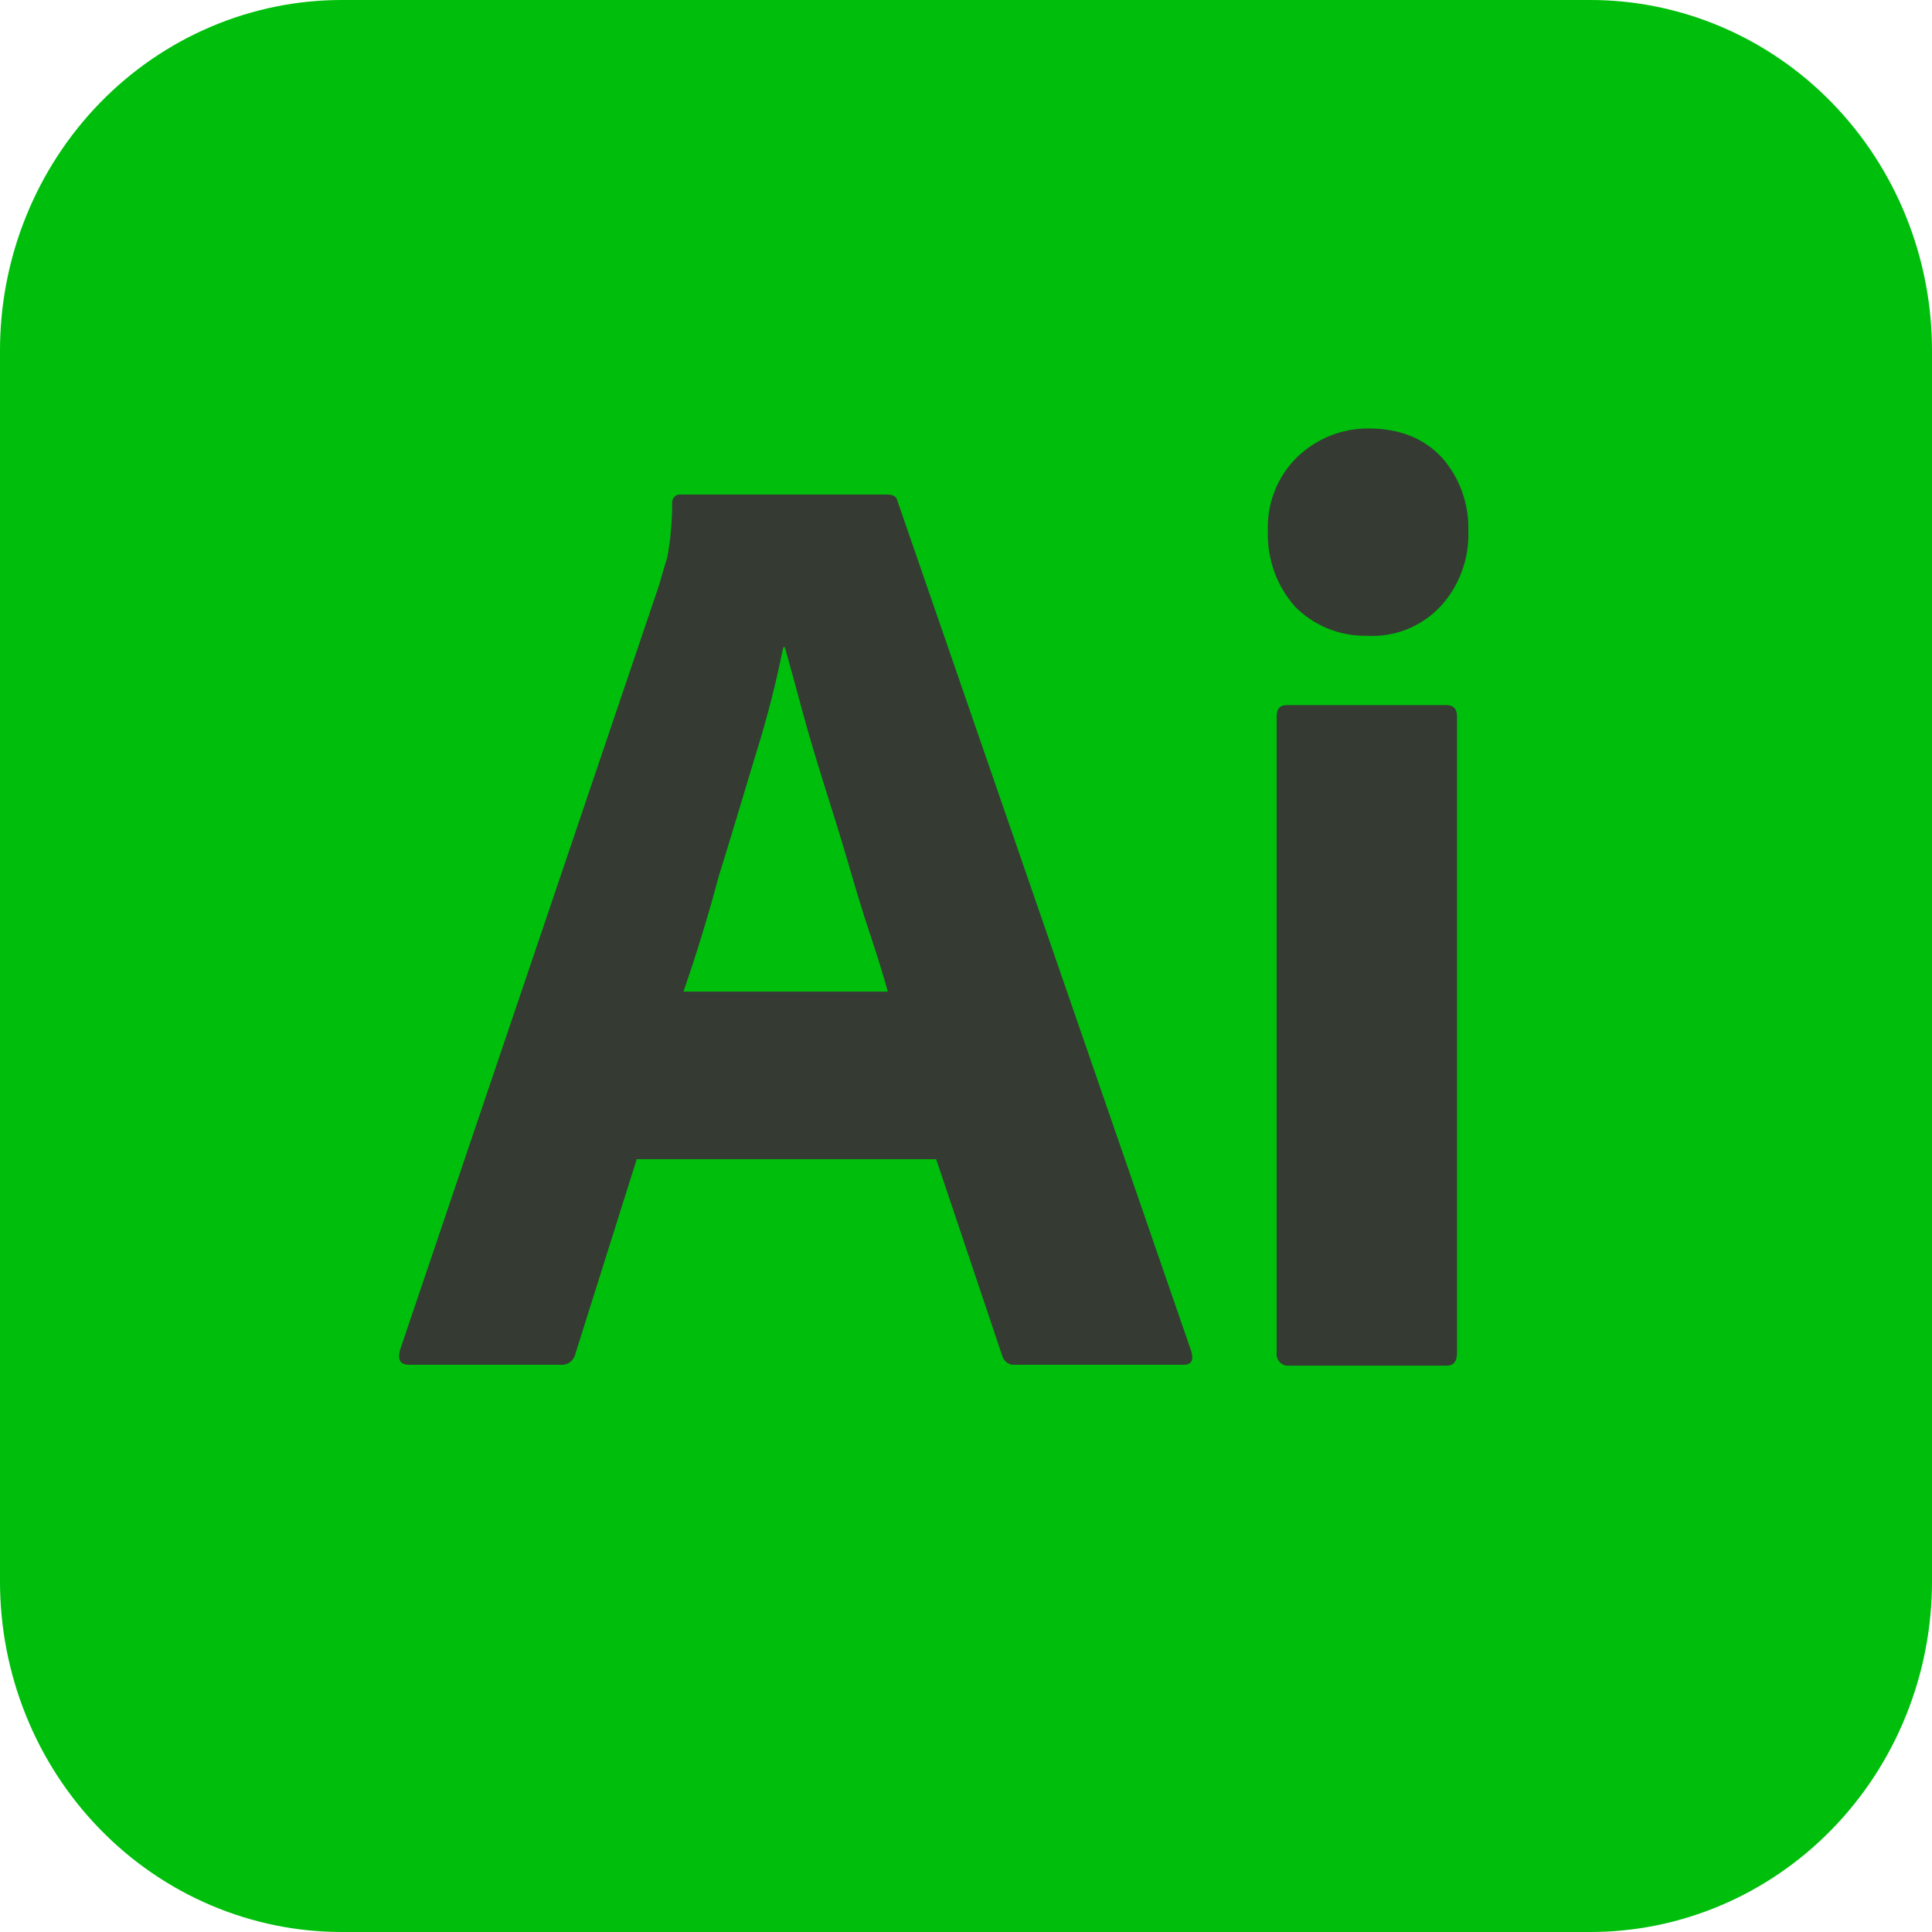
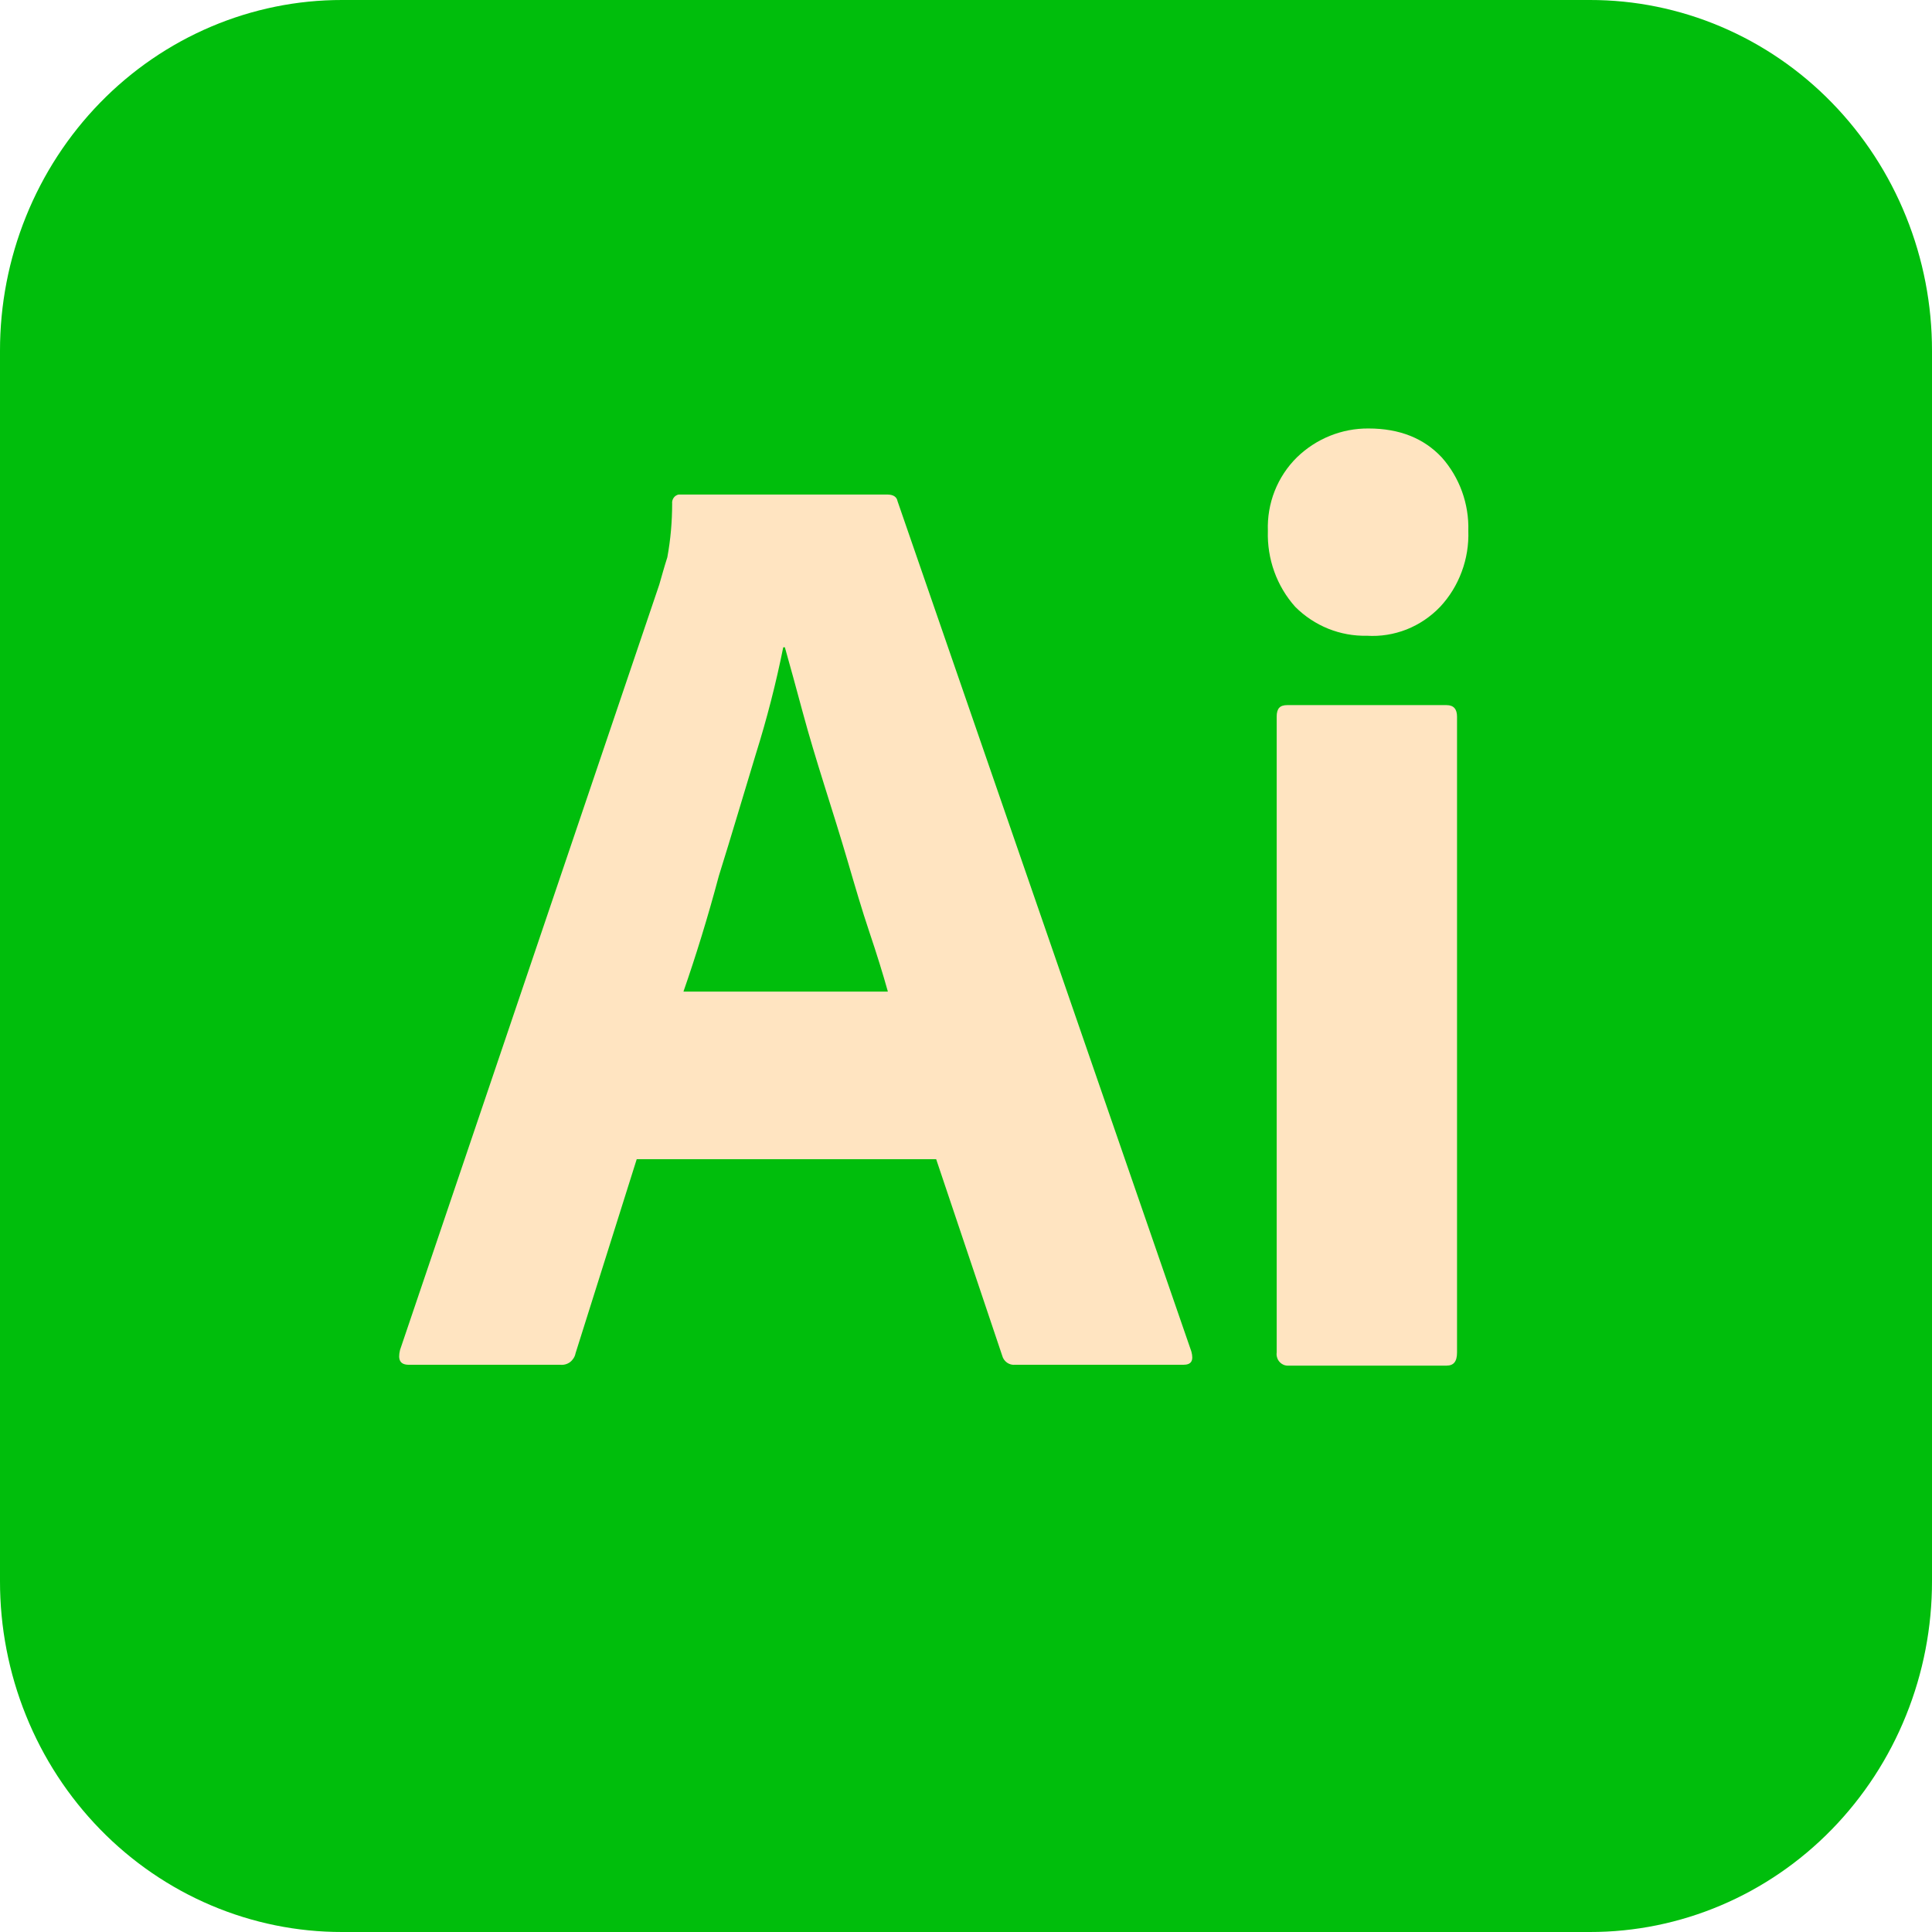
<svg xmlns="http://www.w3.org/2000/svg" width="32" height="32" viewBox="0 0 32 32" fill="none">
  <path d="M5.667 2.57925e-06H26.333C27.078 -0.001 27.815 0.149 28.503 0.441C29.191 0.733 29.816 1.161 30.342 1.701C30.868 2.241 31.286 2.882 31.57 3.587C31.855 4.292 32.001 5.049 32 5.812V26.188C32.001 26.951 31.855 27.708 31.57 28.413C31.286 29.119 30.868 29.759 30.342 30.299C29.816 30.839 29.191 31.267 28.503 31.559C27.815 31.851 27.078 32.001 26.333 32H5.667C4.922 32.001 4.185 31.851 3.497 31.559C2.809 31.267 2.184 30.839 1.658 30.299C1.132 29.759 0.714 29.119 0.43 28.413C0.145 27.708 -0.001 26.951 2.51477e-06 26.188V5.812C-0.001 5.049 0.145 4.292 0.43 3.587C0.714 2.882 1.132 2.241 1.658 1.701C2.184 1.161 2.809 0.733 3.497 0.441C4.185 0.149 4.922 -0.001 5.667 2.57925e-06Z" fill="#00be0c" />
-   <path d="M15.506 19.2H10.546L9.533 22.414C9.522 22.472 9.489 22.524 9.443 22.56C9.396 22.595 9.338 22.611 9.28 22.605H6.773C6.626 22.605 6.586 22.523 6.626 22.359L10.92 9.682C10.96 9.545 11 9.395 11.053 9.231C11.107 8.938 11.133 8.64 11.133 8.342C11.129 8.308 11.138 8.273 11.158 8.245C11.177 8.217 11.207 8.198 11.24 8.191H14.693C14.8 8.191 14.853 8.232 14.866 8.301L19.733 22.386C19.773 22.537 19.733 22.605 19.6 22.605H16.813C16.766 22.61 16.719 22.597 16.68 22.57C16.641 22.542 16.612 22.502 16.6 22.455L15.506 19.2ZM11.32 16.424H14.706C14.626 16.137 14.52 15.795 14.4 15.439C14.28 15.084 14.16 14.674 14.04 14.263C13.92 13.853 13.786 13.429 13.653 13.005C13.52 12.581 13.4 12.185 13.293 11.788C13.186 11.392 13.093 11.05 13 10.721H12.973C12.853 11.317 12.702 11.906 12.52 12.486C12.32 13.142 12.12 13.826 11.906 14.509C11.72 15.207 11.52 15.85 11.32 16.424Z" fill="#353A33" />
-   <path d="M22.64 10.53C22.421 10.535 22.203 10.495 21.999 10.413C21.796 10.331 21.61 10.208 21.453 10.051C21.147 9.709 20.985 9.257 21 8.793C20.992 8.567 21.03 8.342 21.113 8.132C21.196 7.922 21.321 7.733 21.48 7.576C21.8 7.265 22.225 7.094 22.666 7.097C23.186 7.097 23.586 7.262 23.88 7.576C24.175 7.908 24.333 8.344 24.32 8.793C24.328 9.024 24.291 9.255 24.21 9.471C24.13 9.687 24.009 9.884 23.853 10.051C23.696 10.215 23.506 10.343 23.297 10.426C23.087 10.508 22.863 10.544 22.64 10.53ZM21.146 22.4V11.87C21.146 11.733 21.2 11.679 21.32 11.679H23.959C24.079 11.679 24.133 11.747 24.133 11.87V22.4C24.133 22.55 24.079 22.619 23.959 22.619H21.346C21.318 22.621 21.29 22.617 21.264 22.607C21.238 22.596 21.214 22.58 21.195 22.559C21.175 22.538 21.161 22.513 21.153 22.485C21.144 22.458 21.142 22.429 21.146 22.4Z" fill="#353A33" />
+   <path d="M15.506 19.2H10.546L9.533 22.414C9.522 22.472 9.489 22.524 9.443 22.56C9.396 22.595 9.338 22.611 9.28 22.605H6.773C6.626 22.605 6.586 22.523 6.626 22.359L10.92 9.682C10.96 9.545 11 9.395 11.053 9.231C11.107 8.938 11.133 8.64 11.133 8.342C11.129 8.308 11.138 8.273 11.158 8.245C11.177 8.217 11.207 8.198 11.24 8.191H14.693C14.8 8.191 14.853 8.232 14.866 8.301L19.733 22.386C19.773 22.537 19.733 22.605 19.6 22.605H16.813C16.766 22.61 16.719 22.597 16.68 22.57C16.641 22.542 16.612 22.502 16.6 22.455L15.506 19.2ZM11.32 16.424H14.706C14.626 16.137 14.52 15.795 14.4 15.439C14.28 15.084 14.16 14.674 14.04 14.263C13.92 13.853 13.786 13.429 13.653 13.005C13.52 12.581 13.4 12.185 13.293 11.788C13.186 11.392 13.093 11.05 13 10.721H12.973C12.853 11.317 12.702 11.906 12.52 12.486C12.32 13.142 12.12 13.826 11.906 14.509C11.72 15.207 11.52 15.85 11.32 16.424Z" fill="#FFE4C1" />
+   <path d="M22.64 10.53C22.421 10.535 22.203 10.495 21.999 10.413C21.796 10.331 21.61 10.208 21.453 10.051C21.147 9.709 20.985 9.257 21 8.793C20.992 8.567 21.03 8.342 21.113 8.132C21.196 7.922 21.321 7.733 21.48 7.576C21.8 7.265 22.225 7.094 22.666 7.097C23.186 7.097 23.586 7.262 23.88 7.576C24.175 7.908 24.333 8.344 24.32 8.793C24.328 9.024 24.291 9.255 24.21 9.471C24.13 9.687 24.009 9.884 23.853 10.051C23.696 10.215 23.506 10.343 23.297 10.426C23.087 10.508 22.863 10.544 22.64 10.53ZM21.146 22.4V11.87C21.146 11.733 21.2 11.679 21.32 11.679H23.959C24.079 11.679 24.133 11.747 24.133 11.87V22.4C24.133 22.55 24.079 22.619 23.959 22.619H21.346C21.318 22.621 21.29 22.617 21.264 22.607C21.238 22.596 21.214 22.58 21.195 22.559C21.175 22.538 21.161 22.513 21.153 22.485C21.144 22.458 21.142 22.429 21.146 22.4Z" fill="#FFE4C1" />
</svg>
